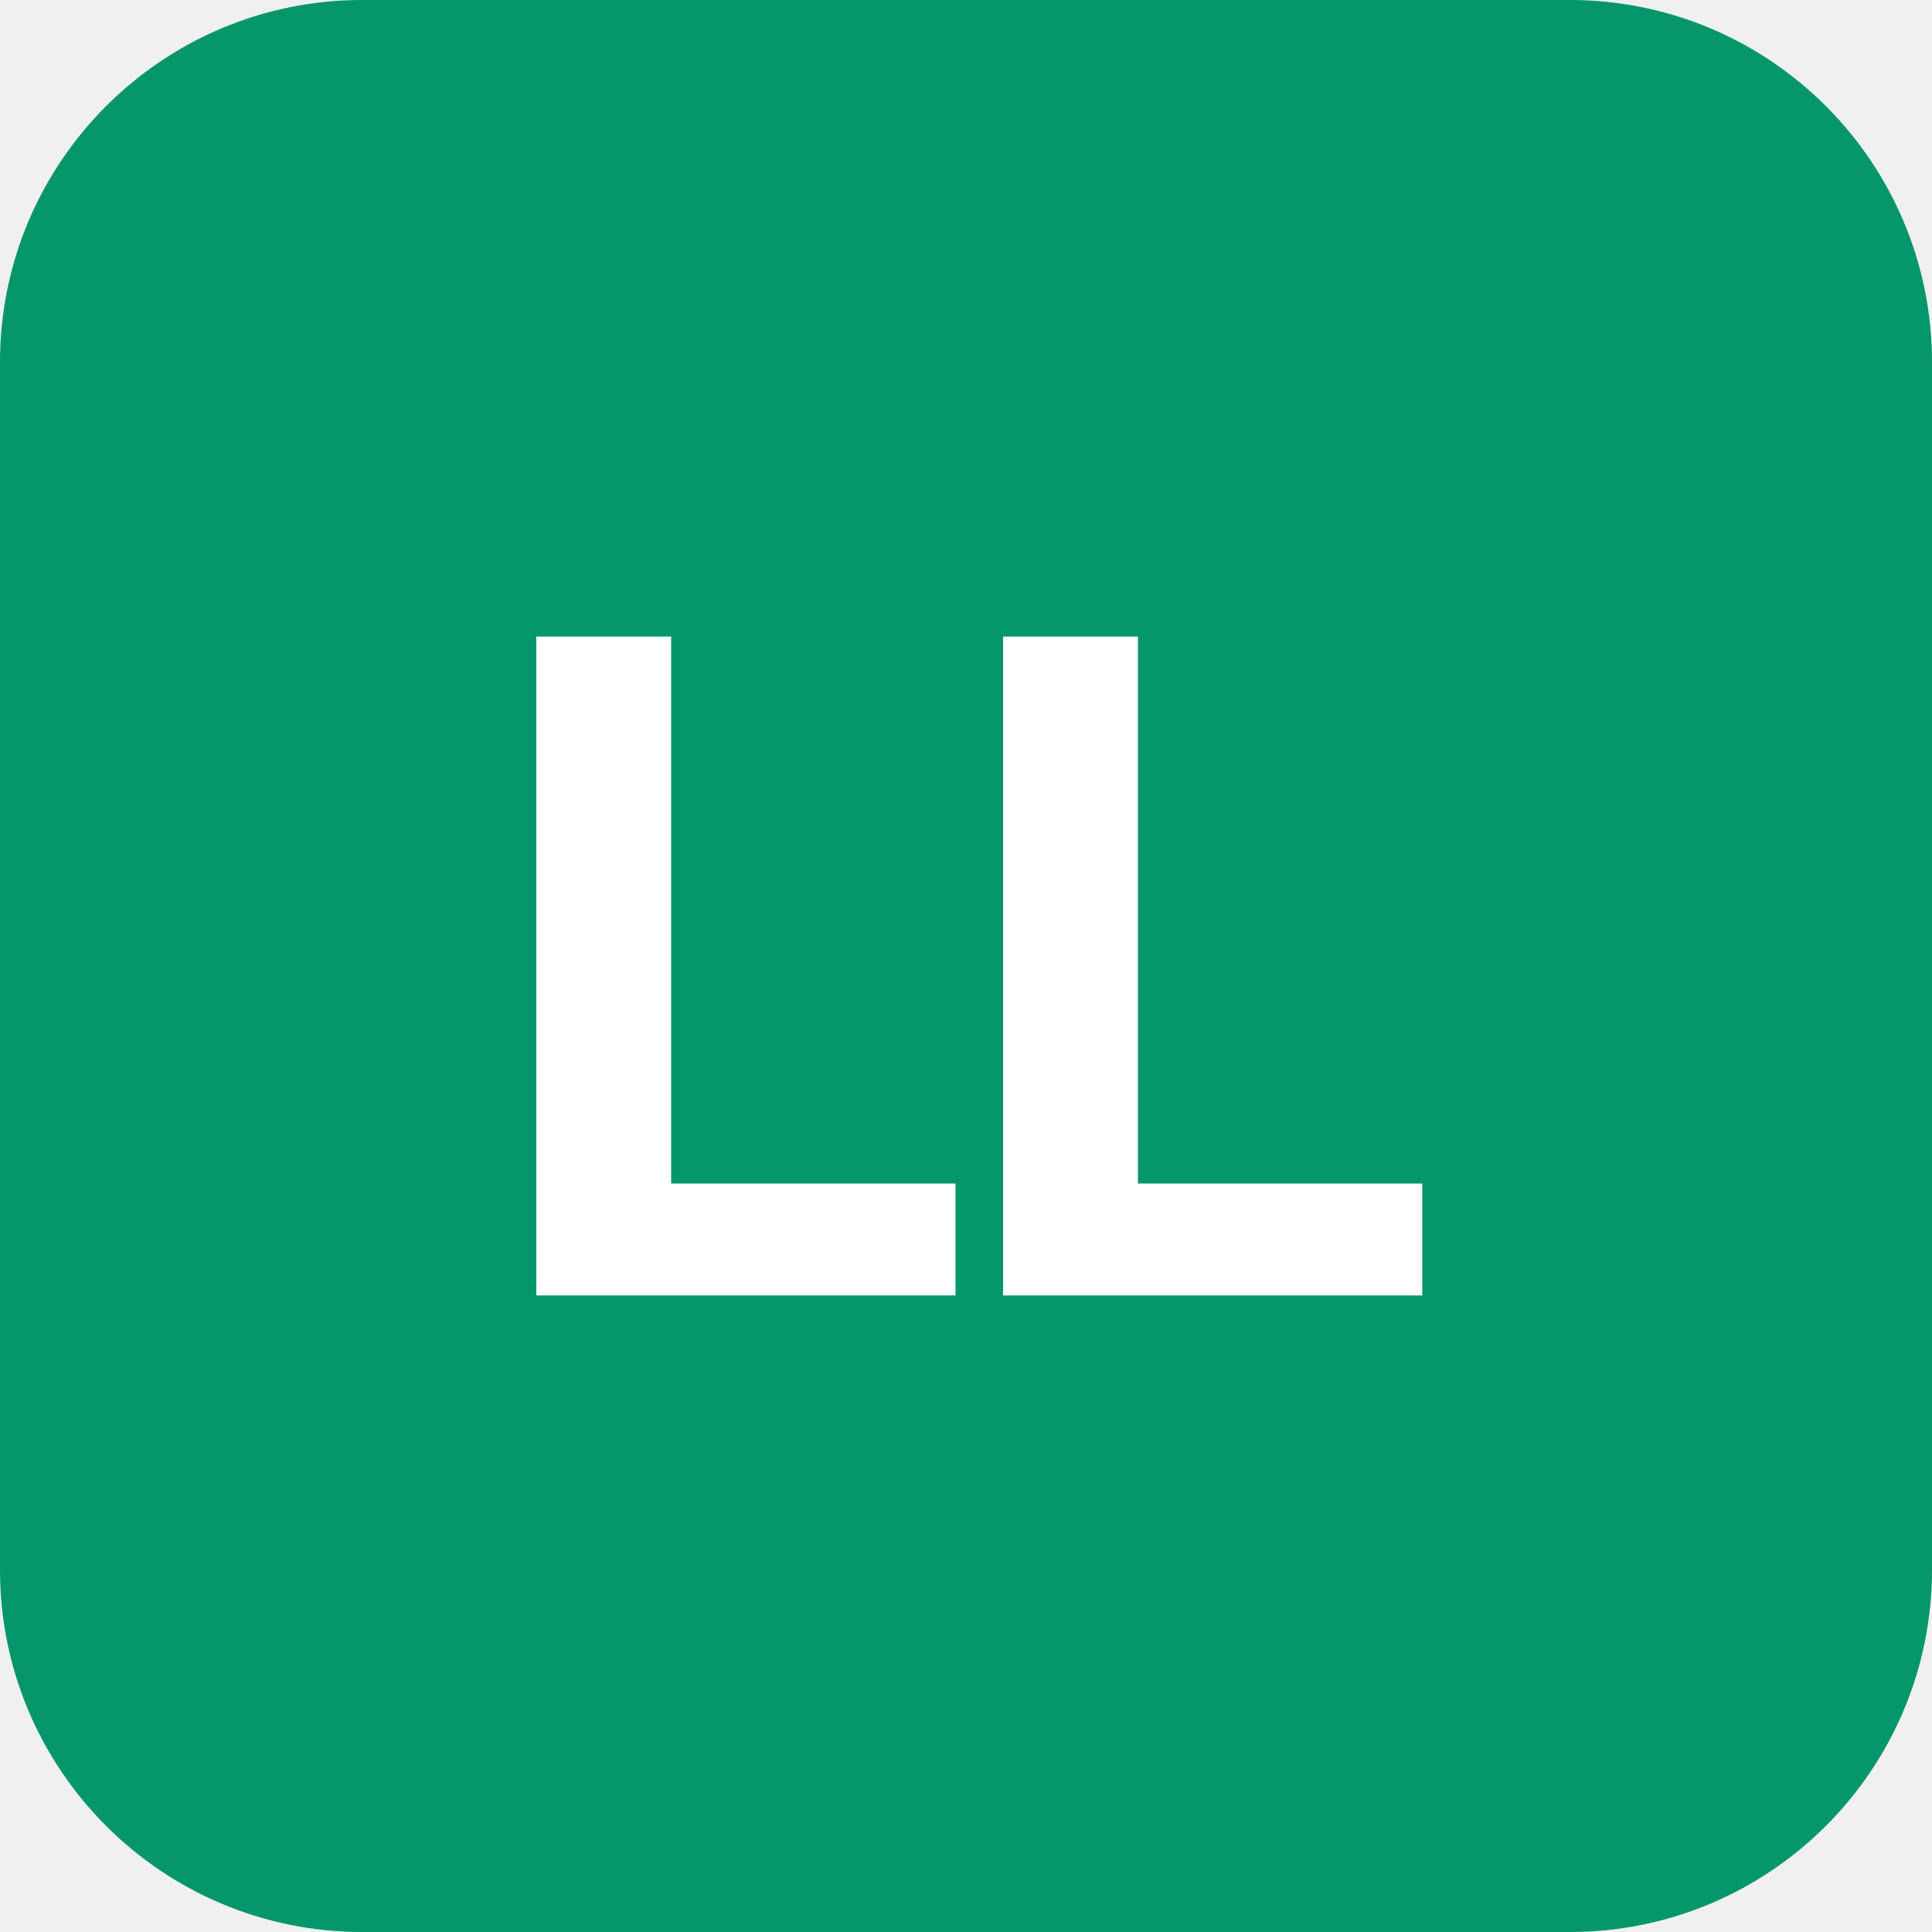
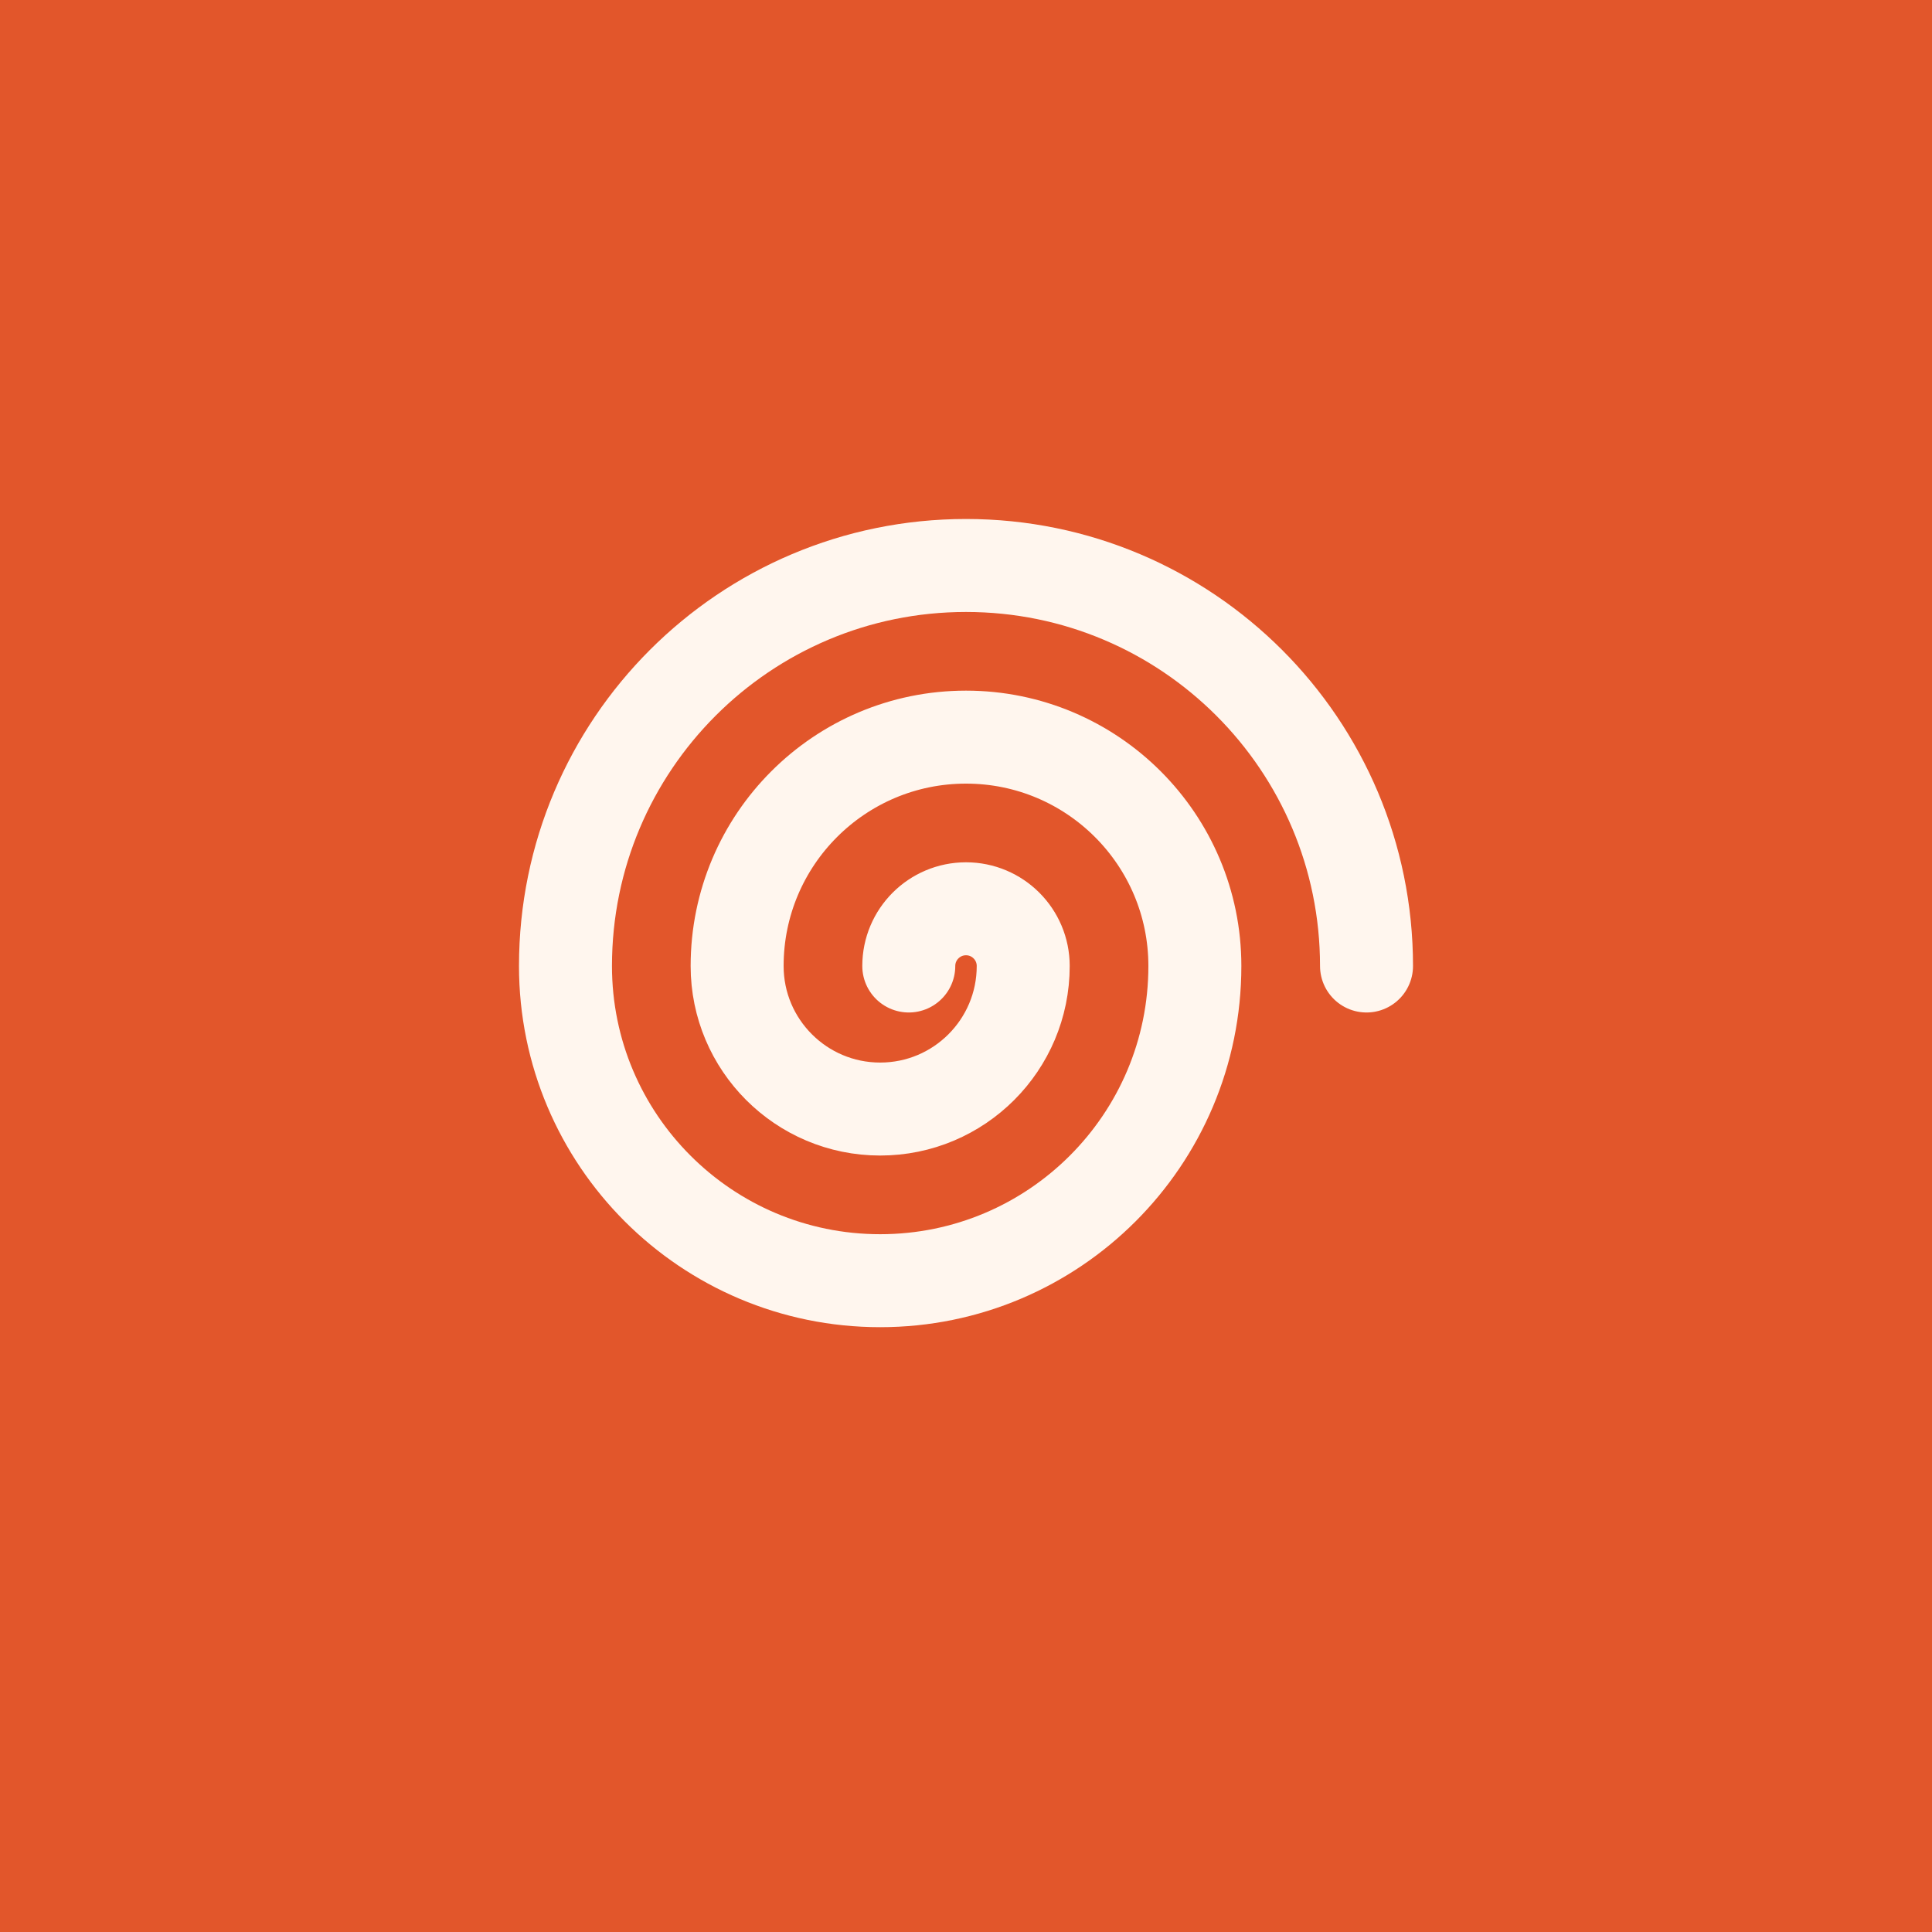
- <svg xmlns="http://www.w3.org/2000/svg" viewBox="0 0 512 512" width="512" height="512">
-   <rect width="512" height="512" rx="96" fill="#059669" />
-   <g fill="#ffffff" font-family="-apple-system, system-ui, sans-serif" font-weight="700" font-size="240" text-anchor="middle" dominant-baseline="central">
-     <text x="256" y="256" letter-spacing="-12">LL</text>
+ <svg xmlns="http://www.w3.org/2000/svg" viewBox="0 0 1024 1024" width="1024" height="1024">
+   <rect width="1024" height="1024" fill="#E2562B" />
+   <g transform="translate(132.92 132.92) scale(7.5816)">
+     <path d="M50 50          m -4 0          a 4 4 0 1 1 8 0          a 10 10 0 1 1 -20 0          a 16 16 0 1 1 32 0          a 22 22 0 1 1 -44 0          a 28 28 0 1 1 56 0" fill="none" stroke="#FFF6EE" stroke-width="6.5" stroke-linecap="round" />
  </g>
</svg>
